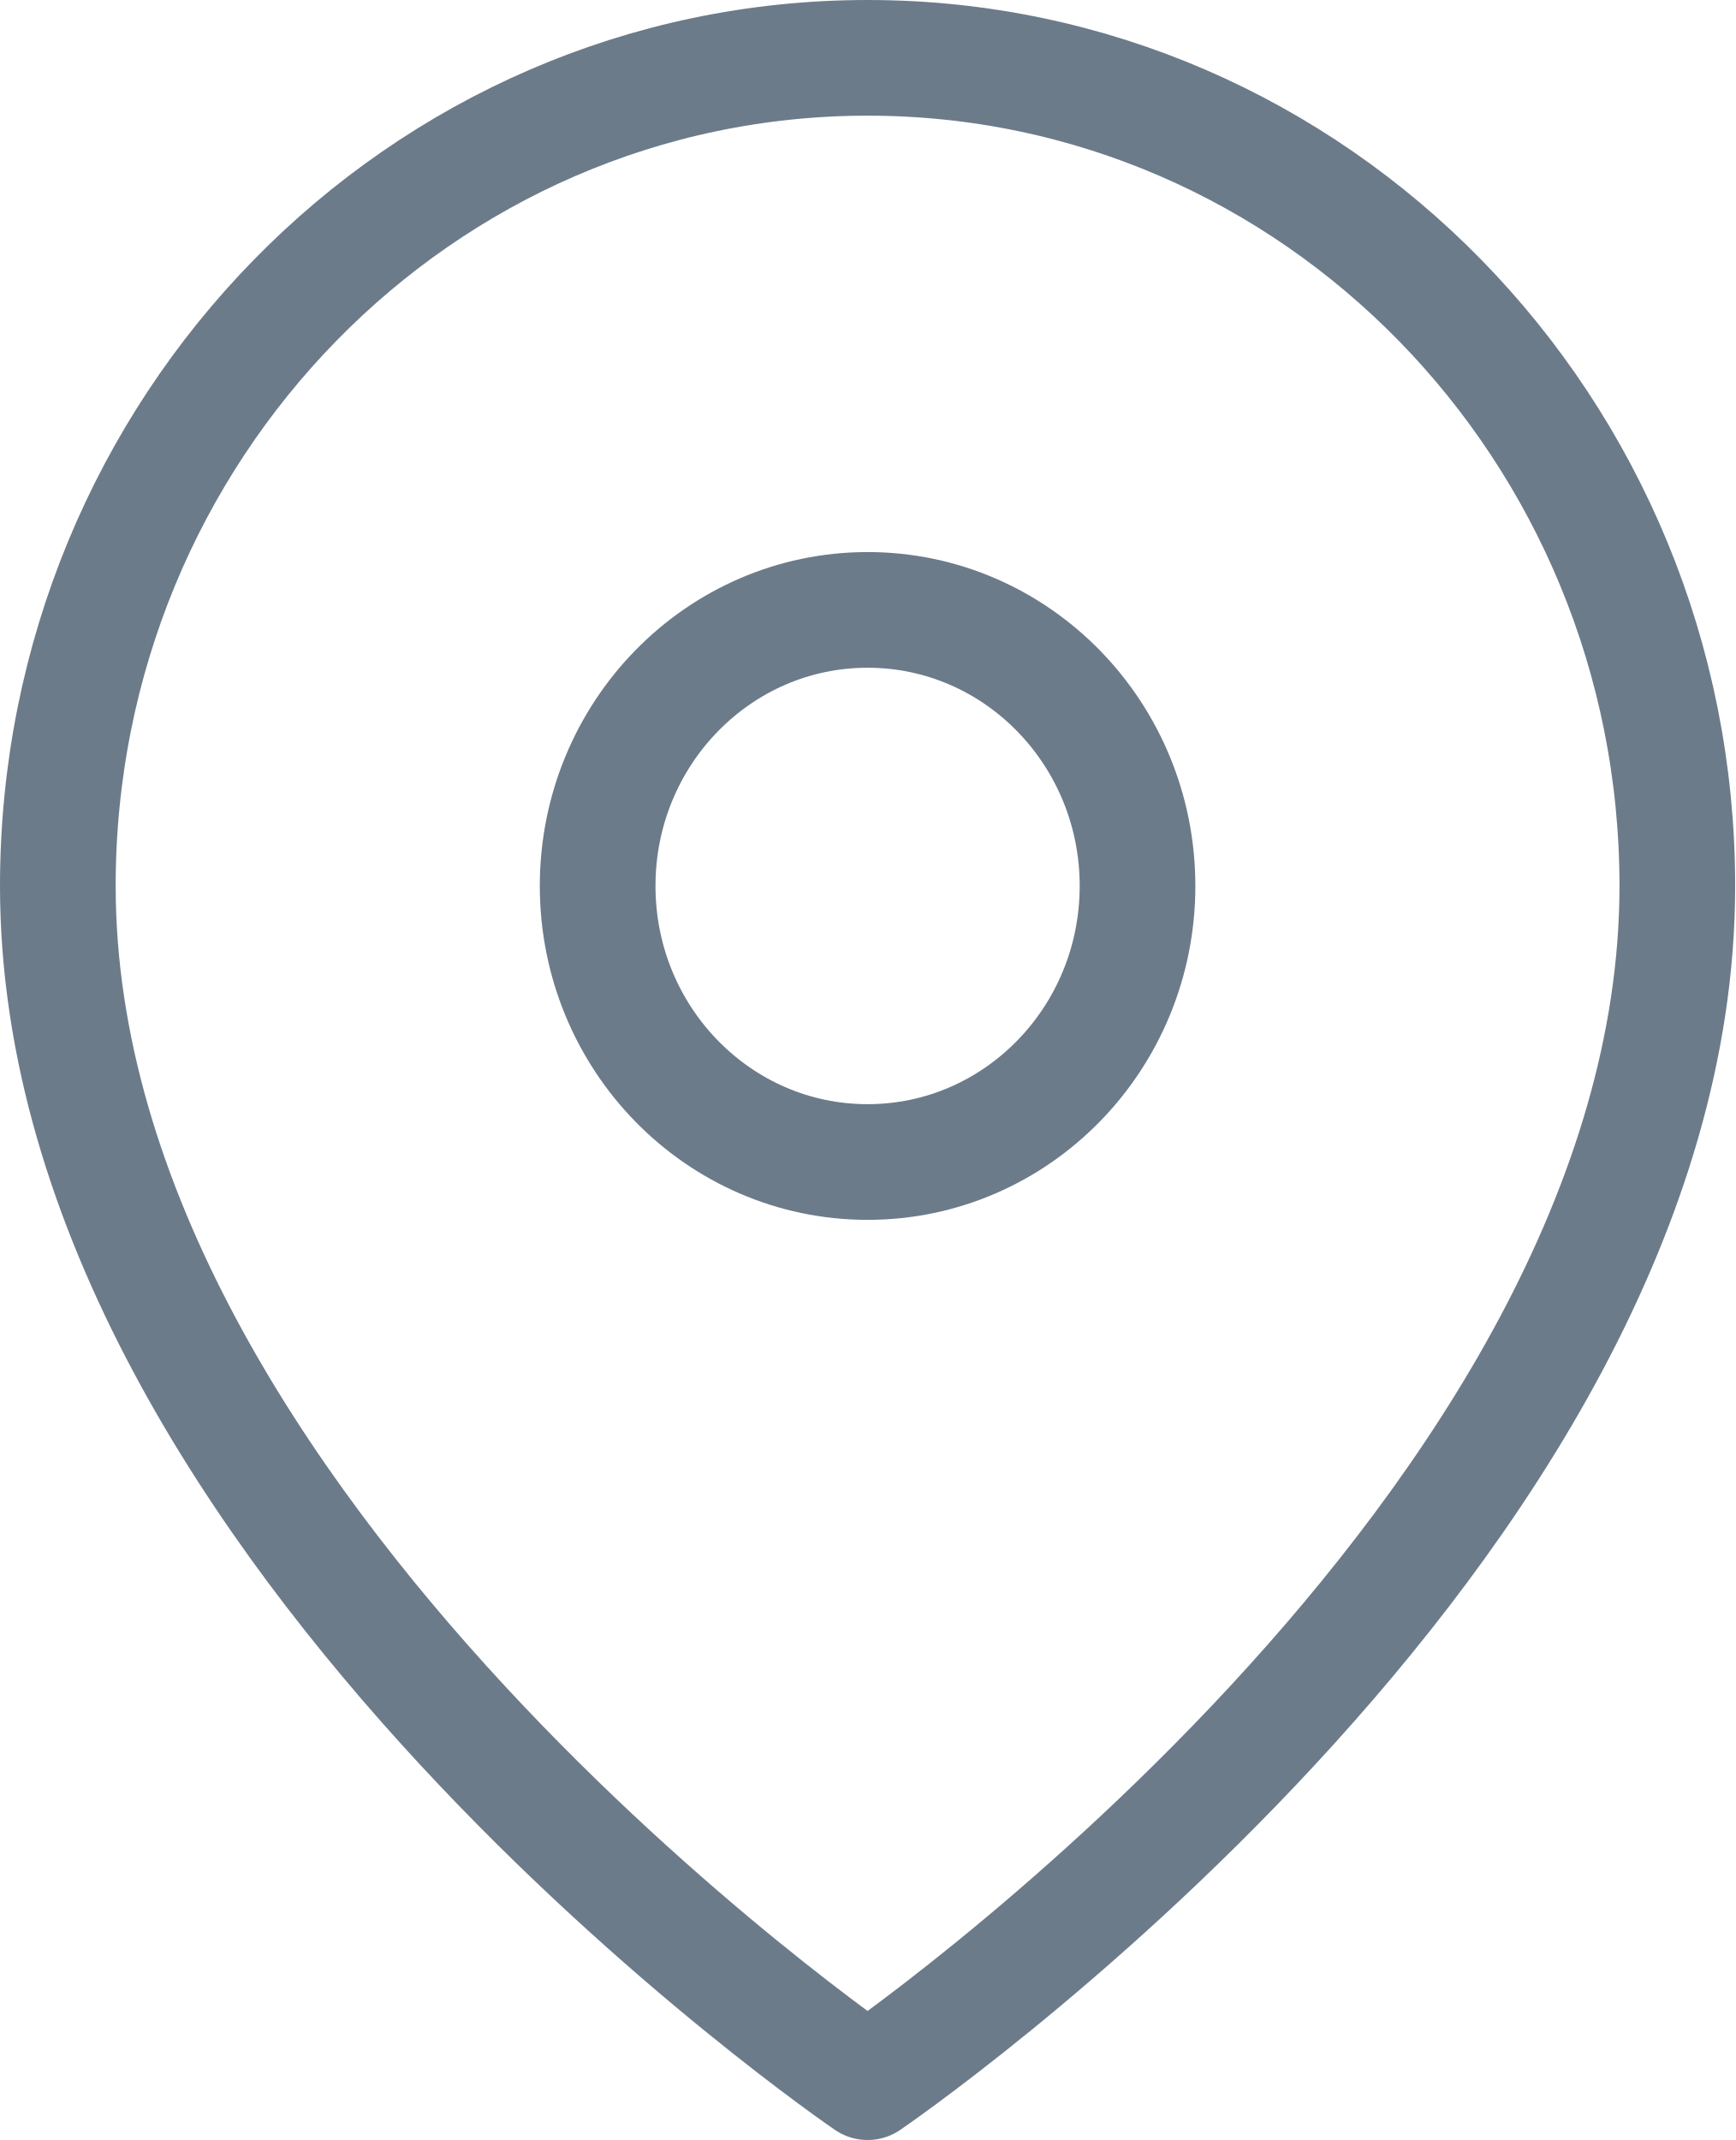
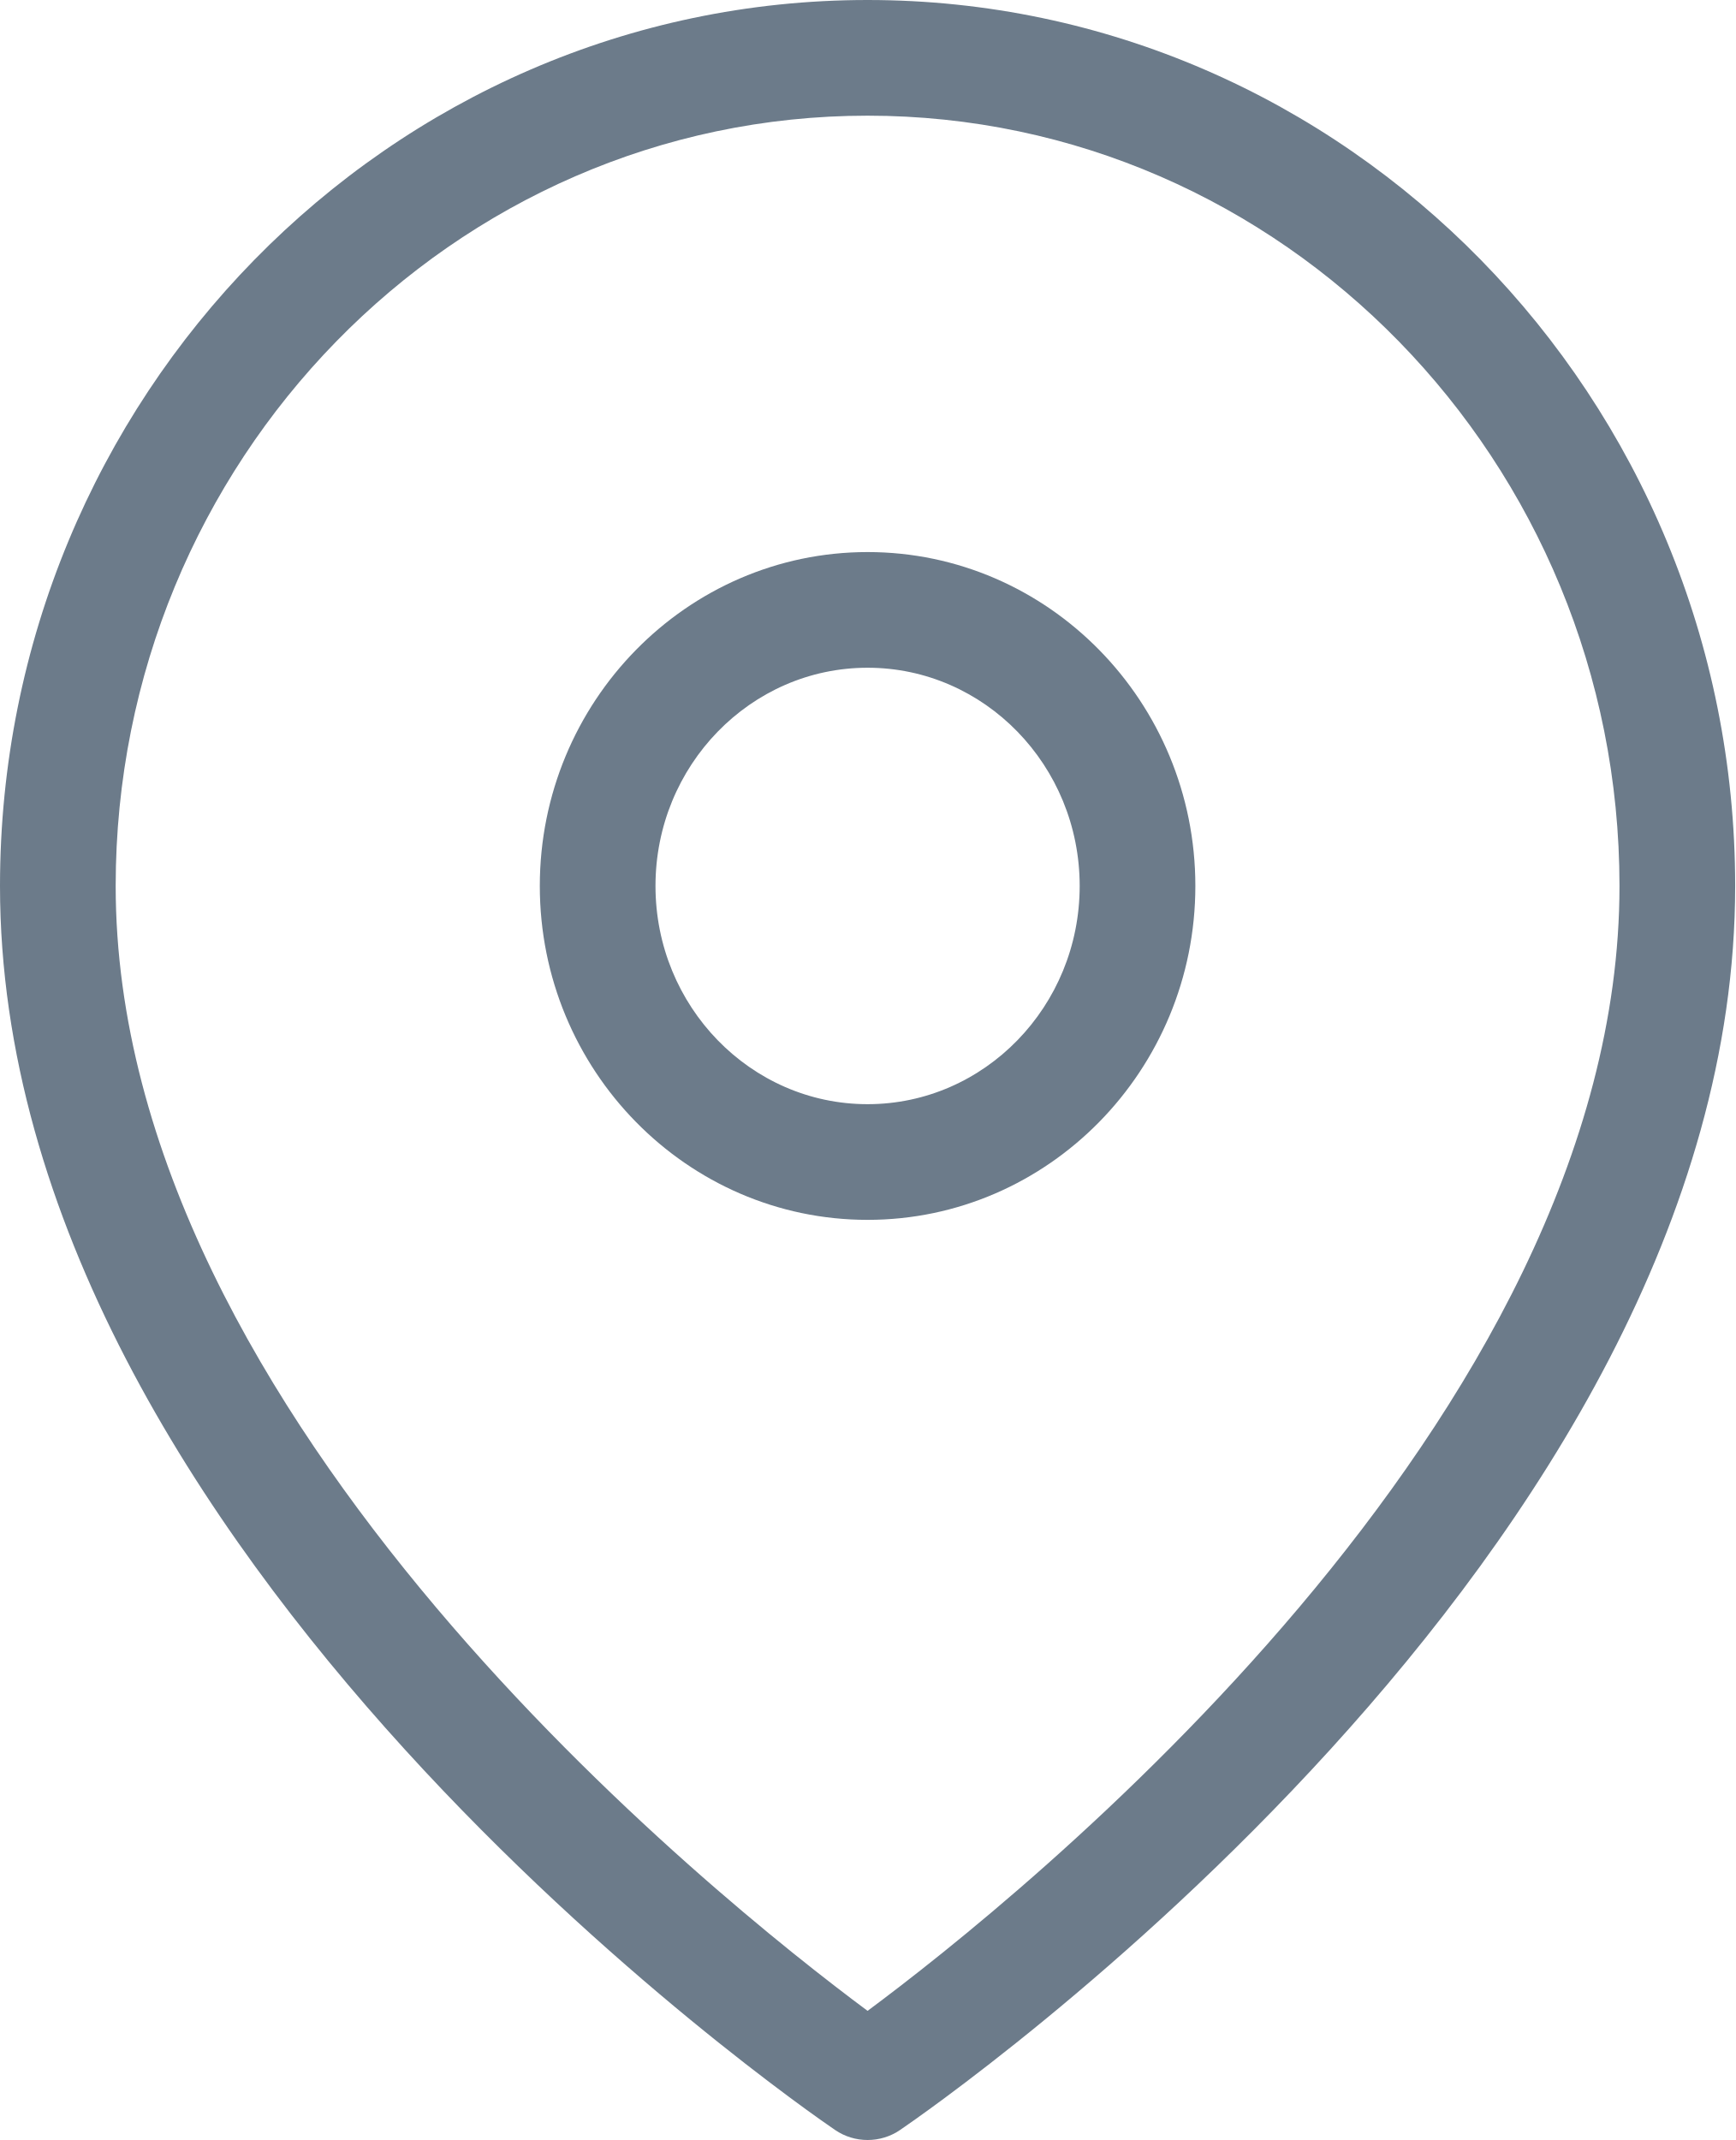
<svg xmlns="http://www.w3.org/2000/svg" version="1.1" id="Слой_1" x="0px" y="0px" width="30px" height="37px" viewBox="0 0 30 37" enable-background="new 0 0 30 37" xml:space="preserve">
-   <path fill="none" stroke="#6C7B8A" stroke-width="2" stroke-linecap="round" stroke-linejoin="round" stroke-miterlimit="10" d="  M29,15.318C29,26.454,15,36,15,36S1,26.454,1,15.318C1,7.411,7.268,1,15,1C22.732,1,29,7.411,29,15.318z" />
-   <ellipse fill="none" stroke="#6C7B8A" stroke-width="2" stroke-linecap="round" stroke-linejoin="round" stroke-miterlimit="10" cx="15" cy="15.318" rx="4.667" ry="4.773" />
+   <path fill="#6C7B8A" d="M15,37c-0.197,0-0.394-0.058-0.563-0.174C13.847,36.424,0,26.85,0,15.318C0,6.872,6.729,0,15,0  c8.271,0,15,6.872,15,15.318c0,11.532-13.848,21.106-14.437,21.508C15.394,36.942,15.197,37,15,37z M15,2C7.832,2,2,7.975,2,15.318  c0,9.231,10.435,17.545,13,19.449c2.565-1.903,13-10.218,13-19.449C28,7.975,22.168,2,15,2z" />
+   <path fill="#6C7B8A" d="M15,21.091c-3.125,0-5.667-2.59-5.667-5.773S11.875,9.545,15,9.545s5.667,2.59,5.667,5.773  S18.125,21.091,15,21.091z M15,11.545c-2.022,0-3.667,1.692-3.667,3.773s1.645,3.773,3.667,3.773c2.022,0,3.667-1.692,3.667-3.773  S17.022,11.545,15,11.545z" />
</svg>
